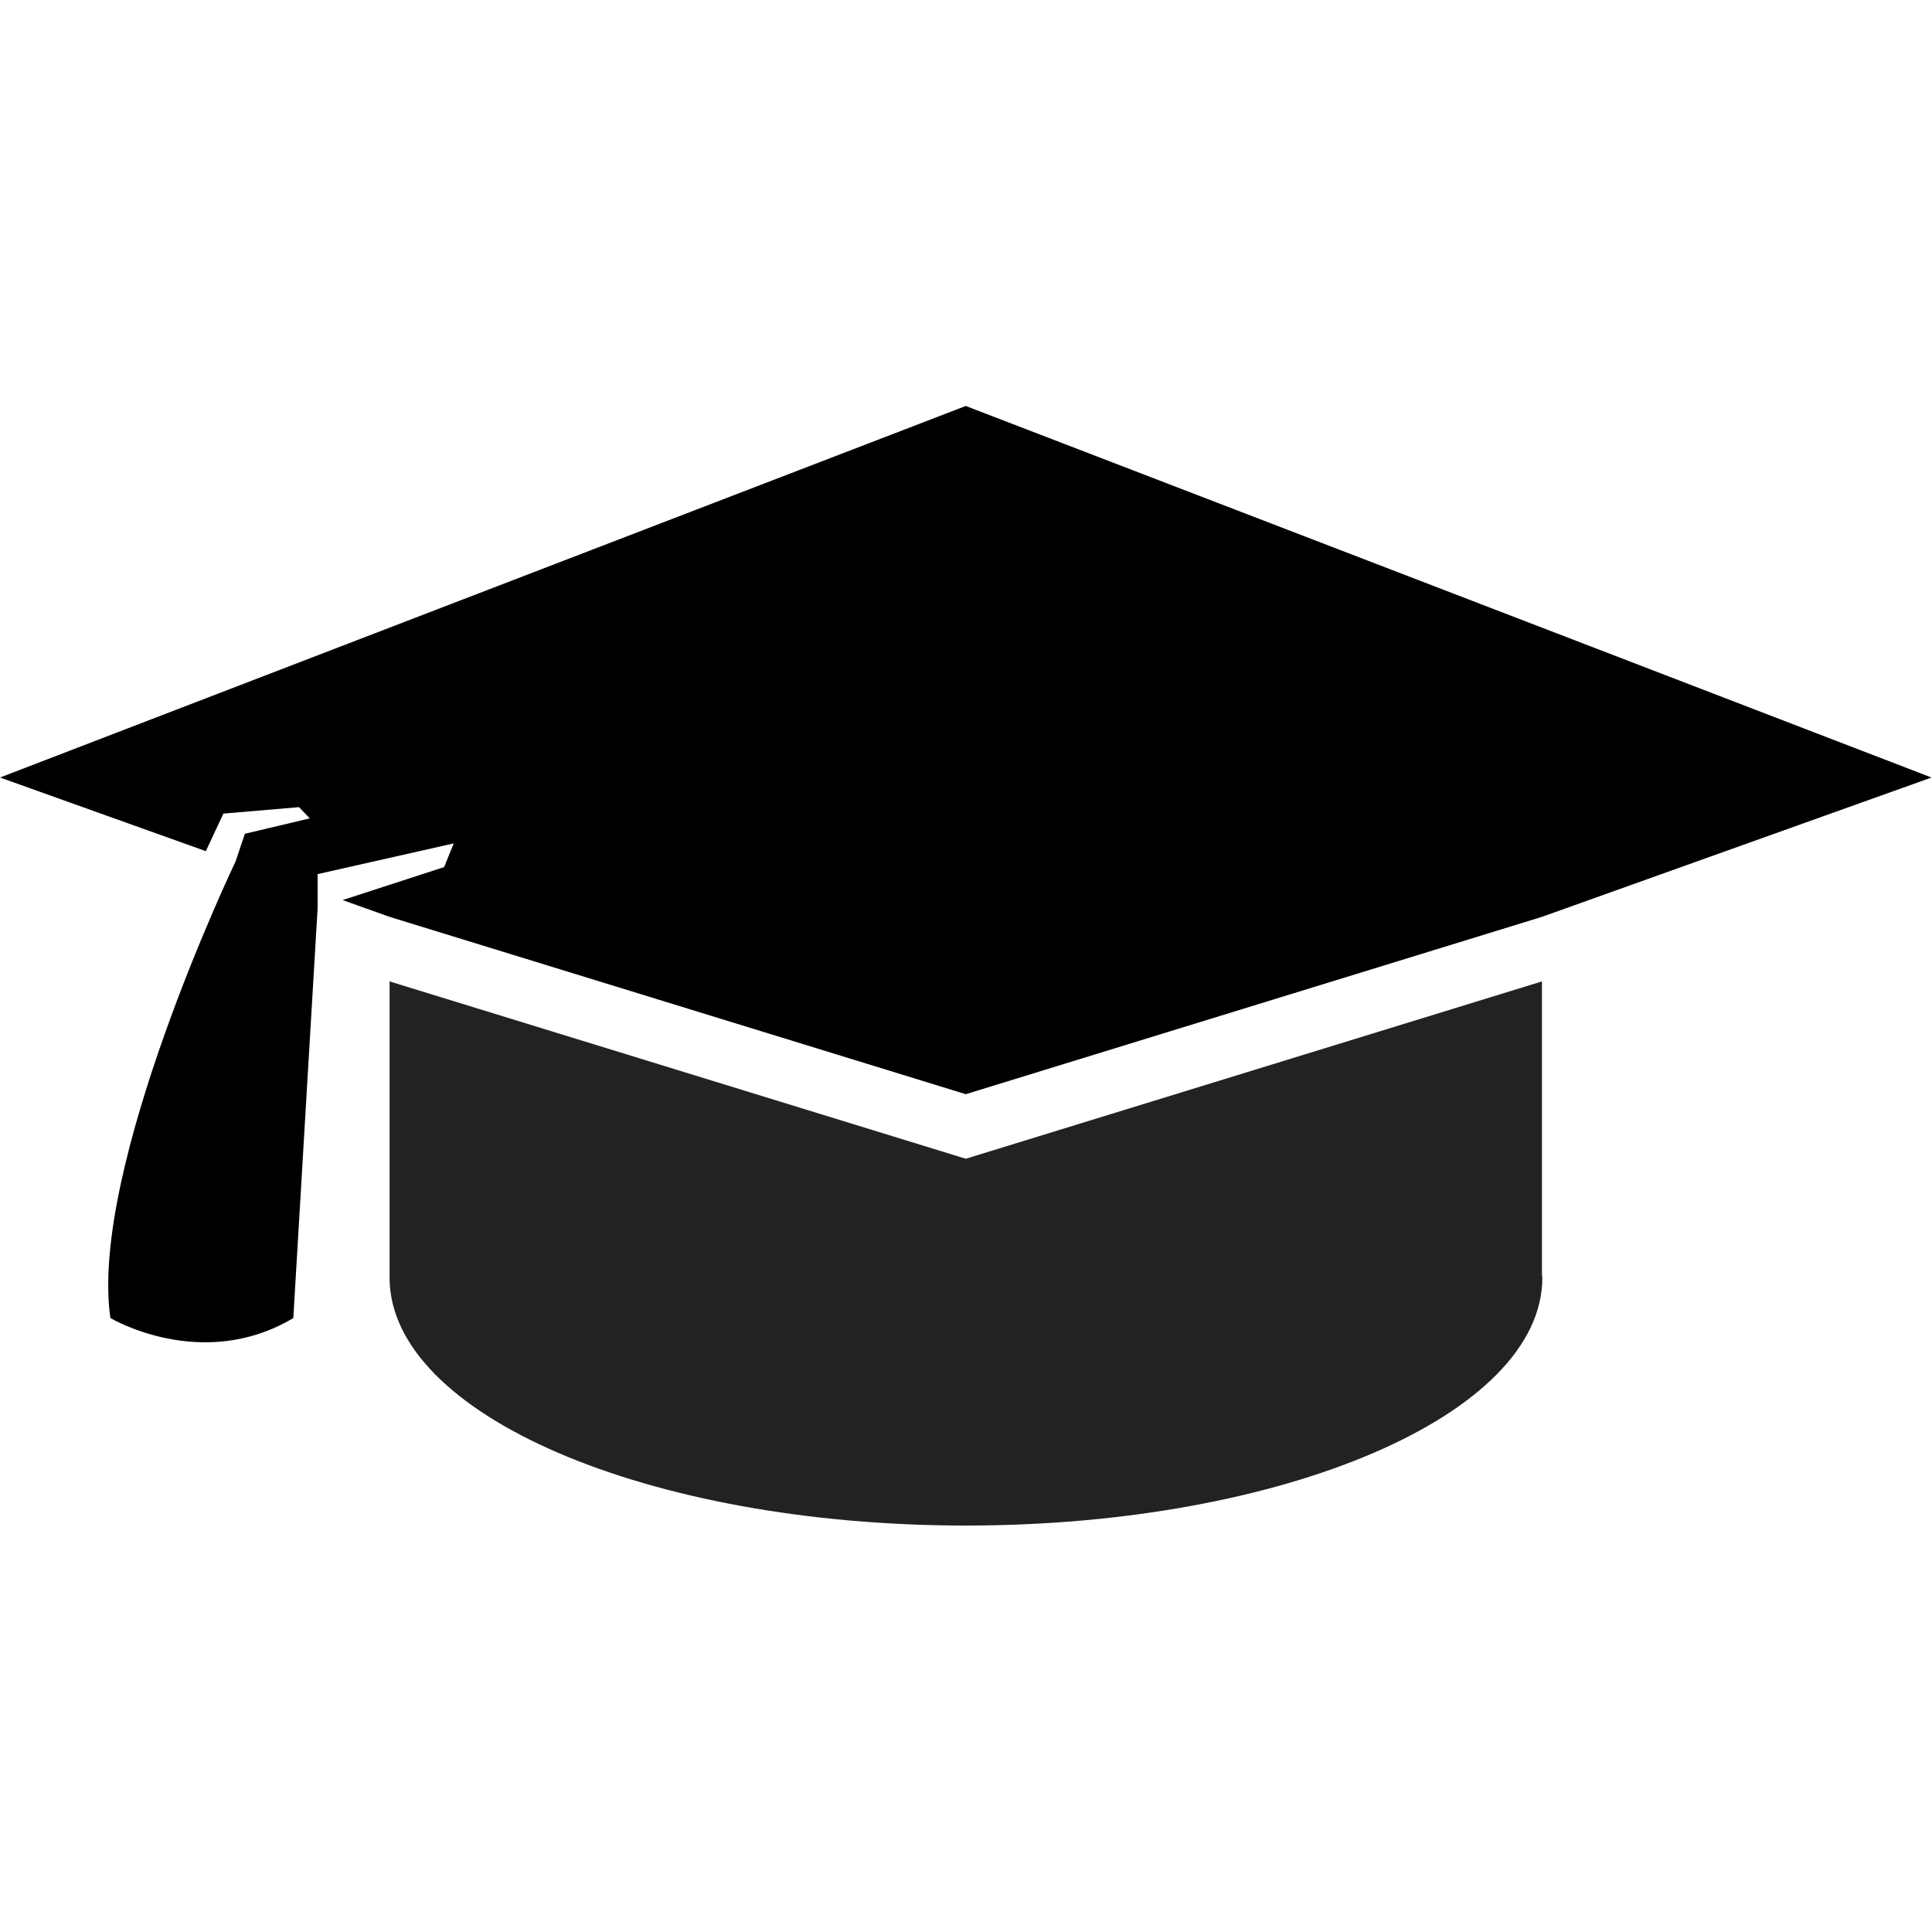
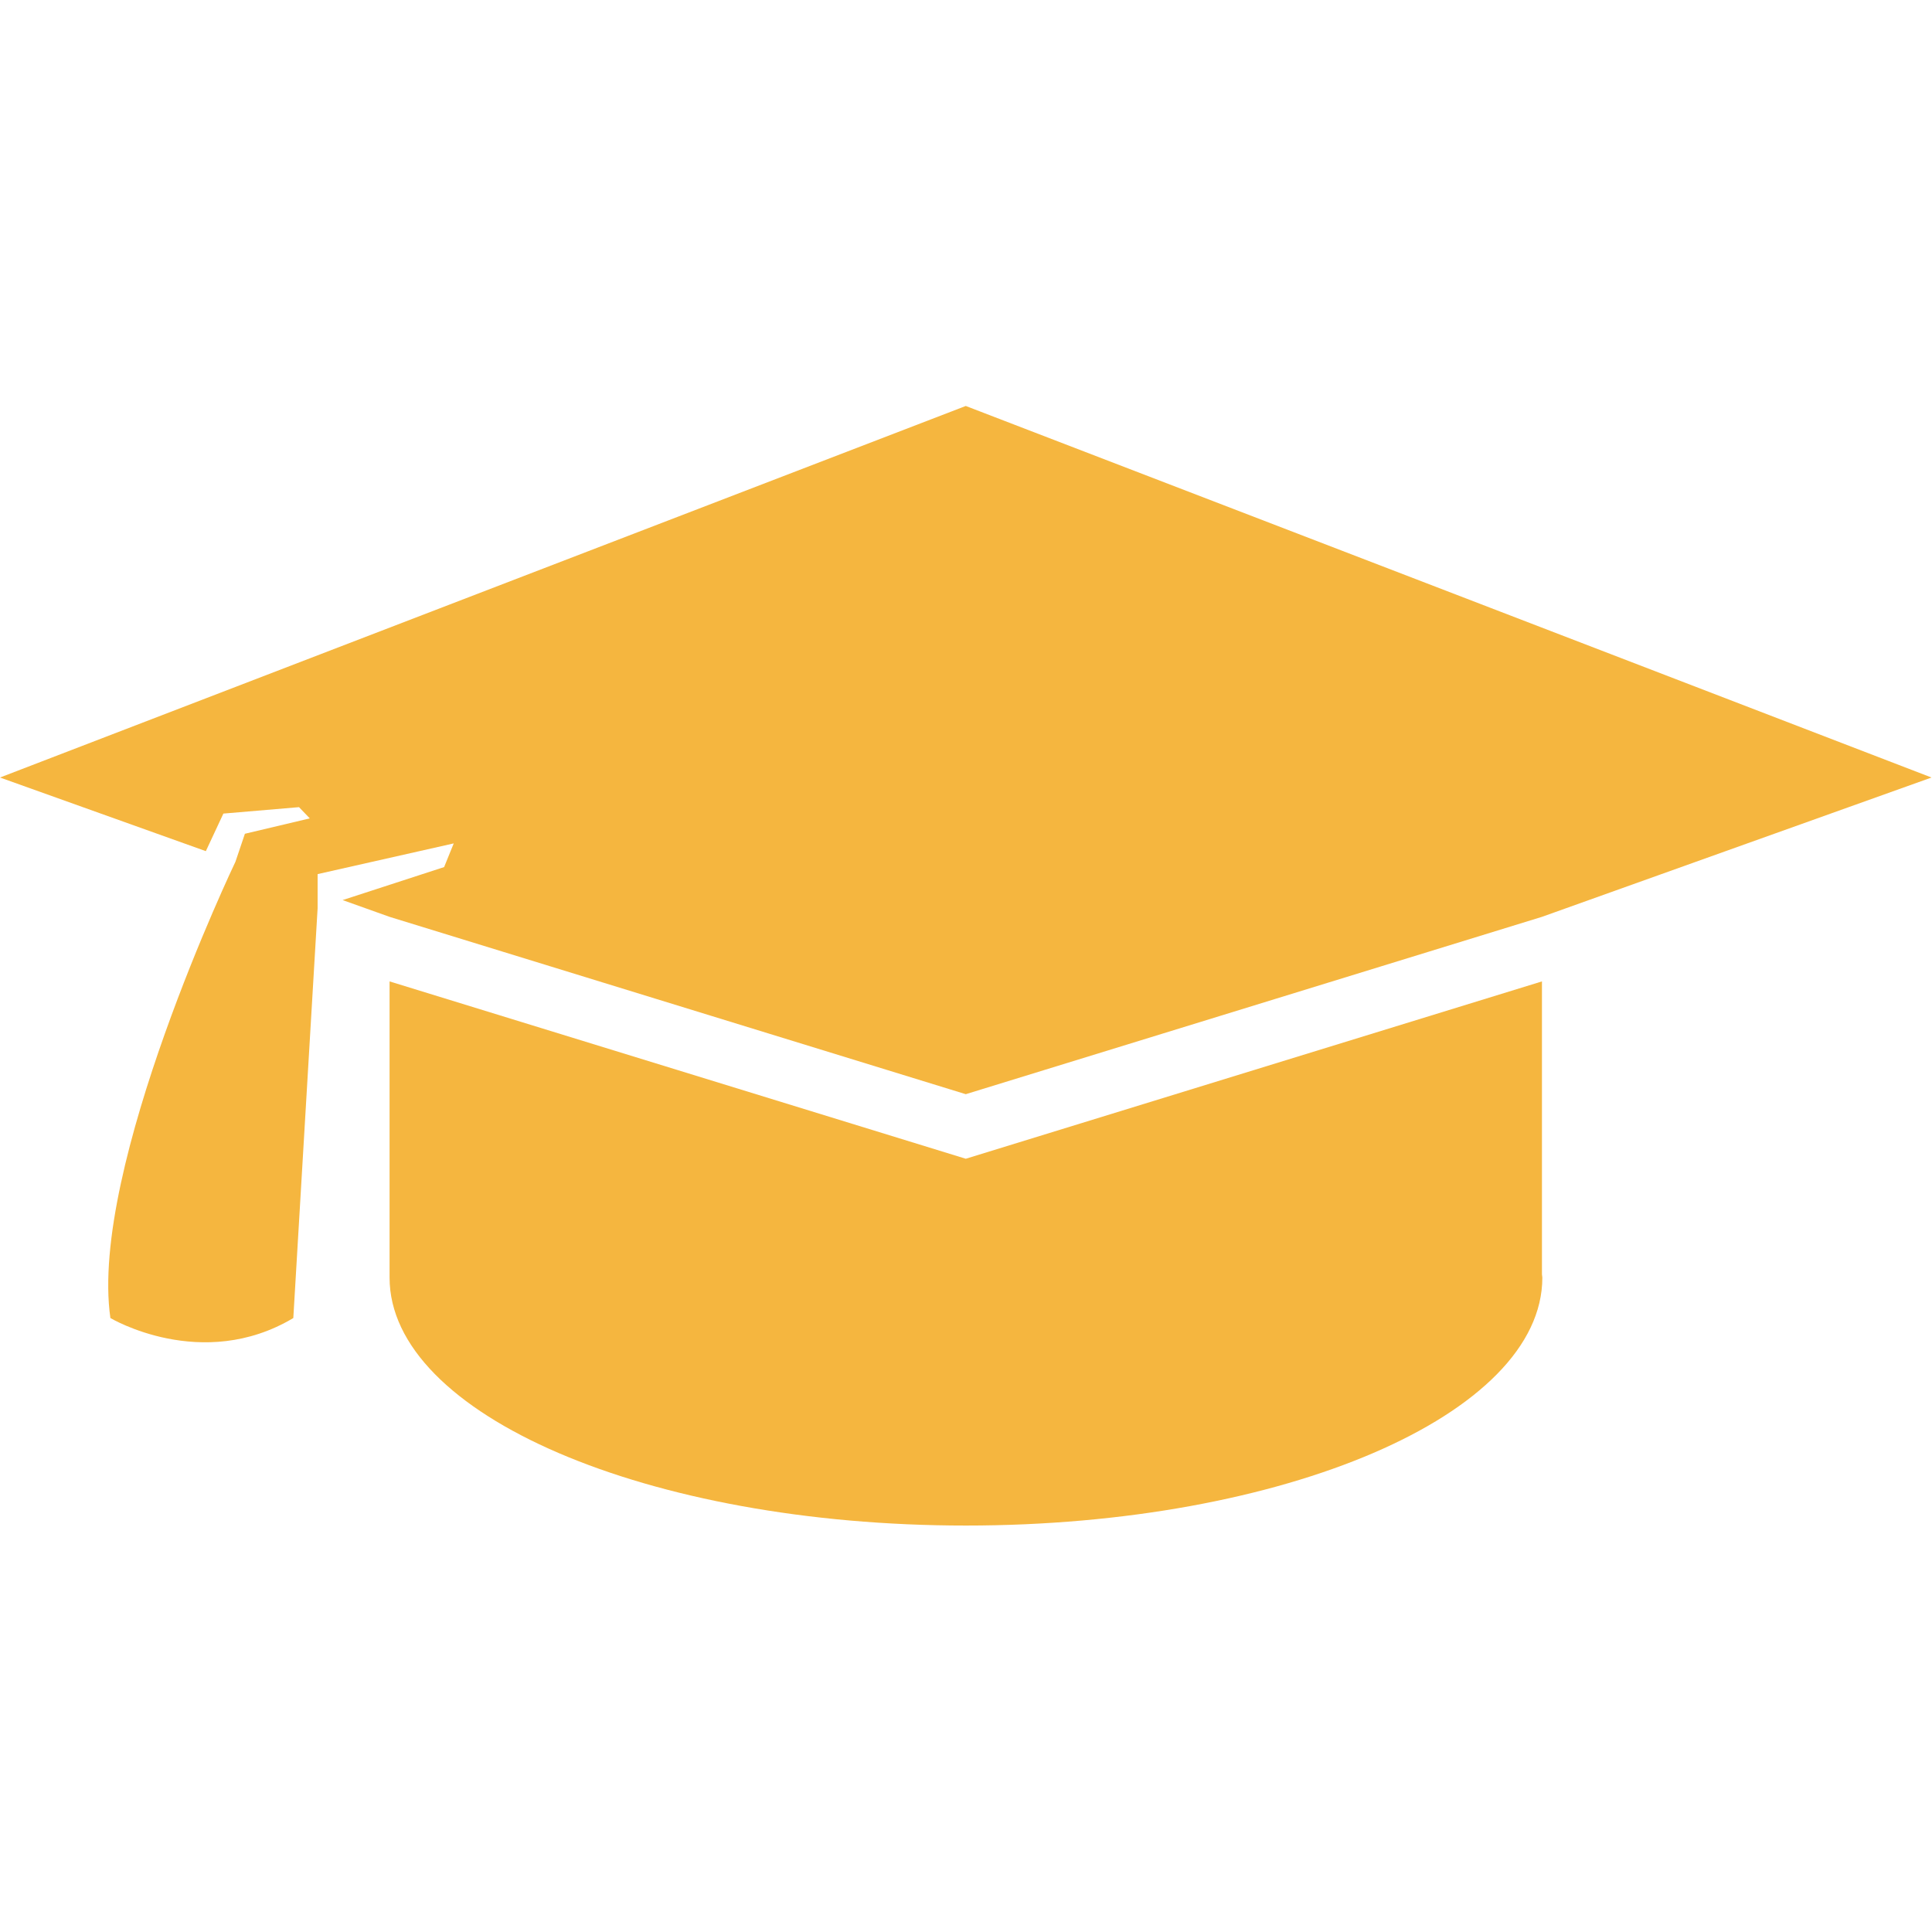
<svg xmlns="http://www.w3.org/2000/svg" viewBox="0 0 792 792">
-   <path fill="#222" d="M395.904 475.016l-236.203-72.7v121.42c0 56.133 105.787 101.644 236.274 101.644 130.48 0 236.285-45.511 236.285-101.644 0-.442-.145-.886-.154-1.318V402.316l-236.202 72.7z" />
-   <path d="M0 318.734l84.383 30.185 7.191-15.401 31-2.635 4.42 4.599-26.601 6.308-3.877 11.475c-.007 0-60.087 125.604-51.263 187.05 0 0 37.502 22.37 74.988 0l9.962-168v-13.984l55.8-12.588-3.941 9.705-41.604 13.529 19.242 6.874 236.203 72.7 236.201-72.7 159.699-57.116-395.9-152.313L0 318.734z" />
+   <path fill="#F5B63F" d="M395.904 475.016l-236.203-72.7v121.42c0 56.133 105.787 101.644 236.274 101.644 130.48 0 236.285-45.511 236.285-101.644 0-.442-.145-.886-.154-1.318V402.316l-236.202 72.7z" />
+   <path fill="#F5B63F" d="M0 318.734l84.383 30.185 7.191-15.401 31-2.635 4.42 4.599-26.601 6.308-3.877 11.475c-.007 0-60.087 125.604-51.263 187.05 0 0 37.502 22.37 74.988 0l9.962-168v-13.984l55.8-12.588-3.941 9.705-41.604 13.529 19.242 6.874 236.203 72.7 236.201-72.7 159.699-57.116-395.9-152.313L0 318.734z" />
</svg>
